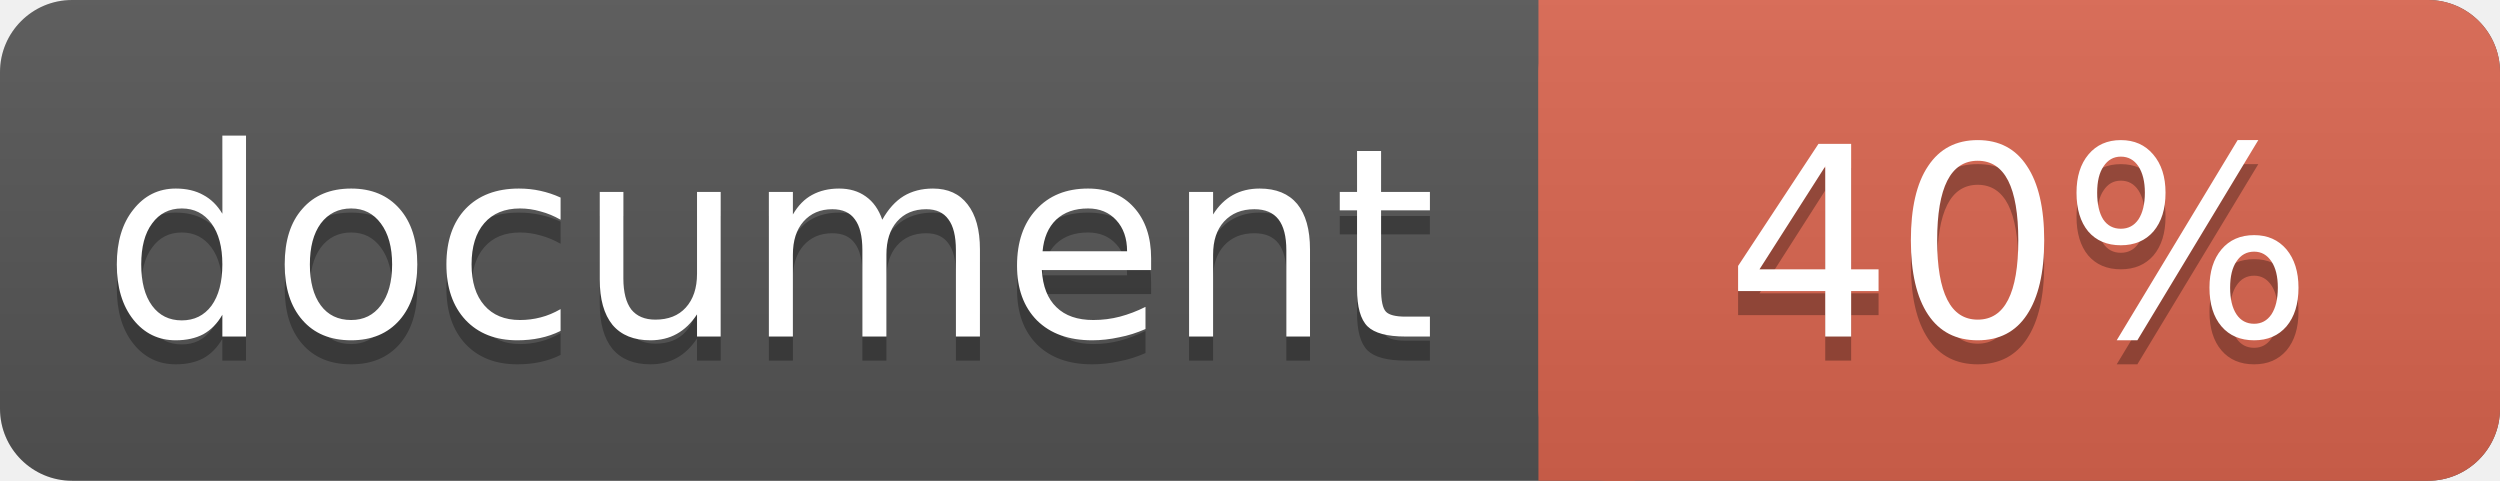
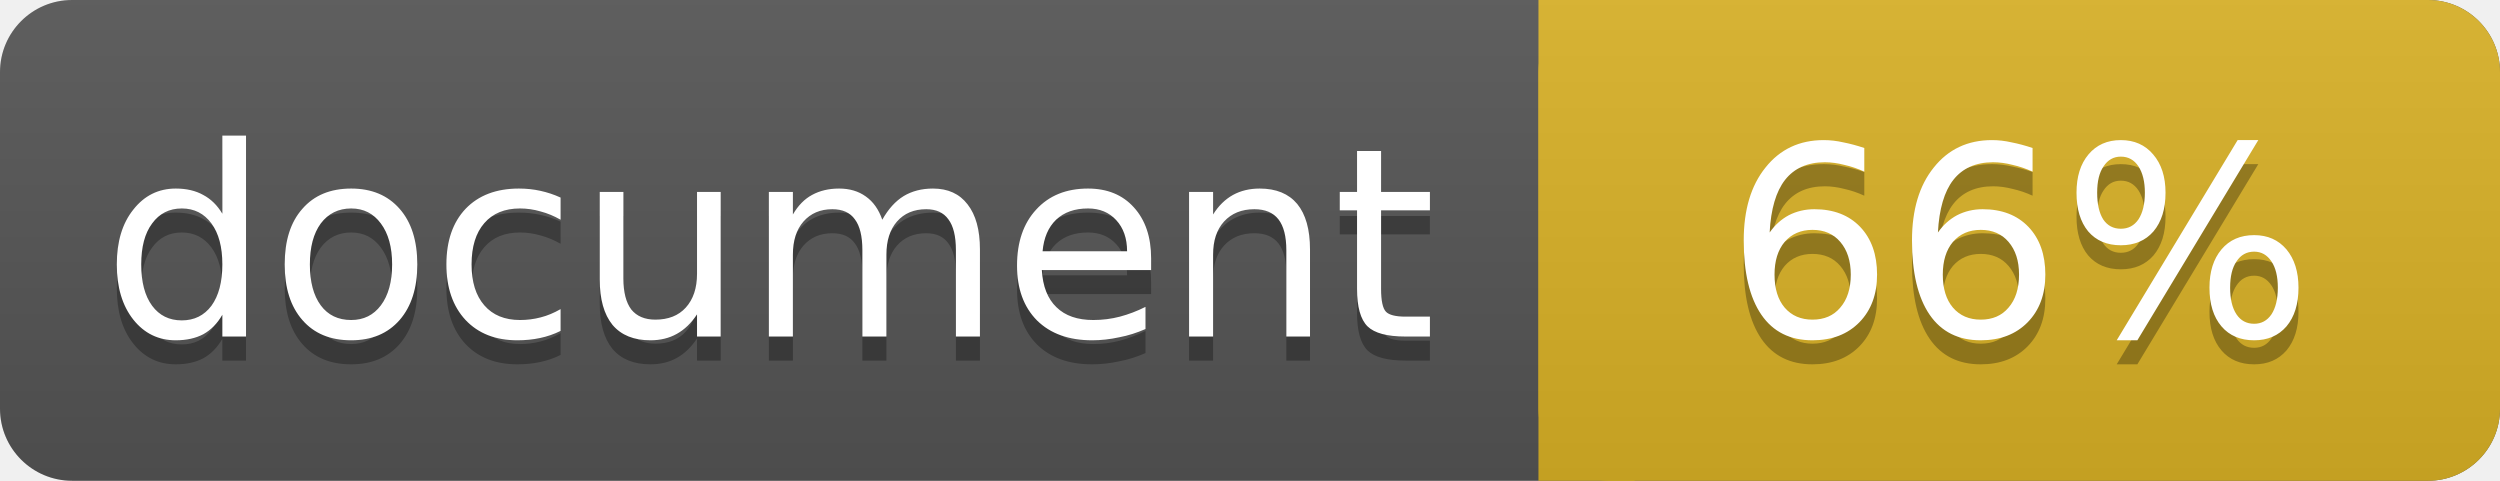
<svg xmlns="http://www.w3.org/2000/svg" width="104" height="20">
  <linearGradient id="a" x2="0" y2="100%">
    <stop offset="0" stop-color="#bbb" stop-opacity=".1" />
    <stop offset="1" stop-opacity=".1" />
  </linearGradient>
  <rect rx="3" width="104" height="20" fill="#555" />
-   <rect rx="3" x="64" width="40" height="20" fill="#db654f" />
-   <path fill="#db654f" d="M64 0h4v20h-4z" />
+   <rect rx="3" x="64" width="40" height="20" fill="#dab226" />
+   <path fill="#dab226" d="M64 0h4v20h-4z" />
  <rect rx="3" width="104" height="20" fill="url(#a)" />
  <g fill="#fff" text-anchor="middle" font-family="DejaVu Sans,Verdana,Geneva,sans-serif" font-size="11">
    <text x="32" y="15" fill="#010101" fill-opacity=".3">document</text>
    <text x="32" y="14">document</text>
-     <text x="84" y="15" fill="#010101" fill-opacity=".3">40%</text>
-     <text x="84" y="14">40%</text>
+     <text x="84" y="15" fill="#010101" fill-opacity=".3">66%</text>
+     <text x="84" y="14">66%</text>
  </g>
</svg>
